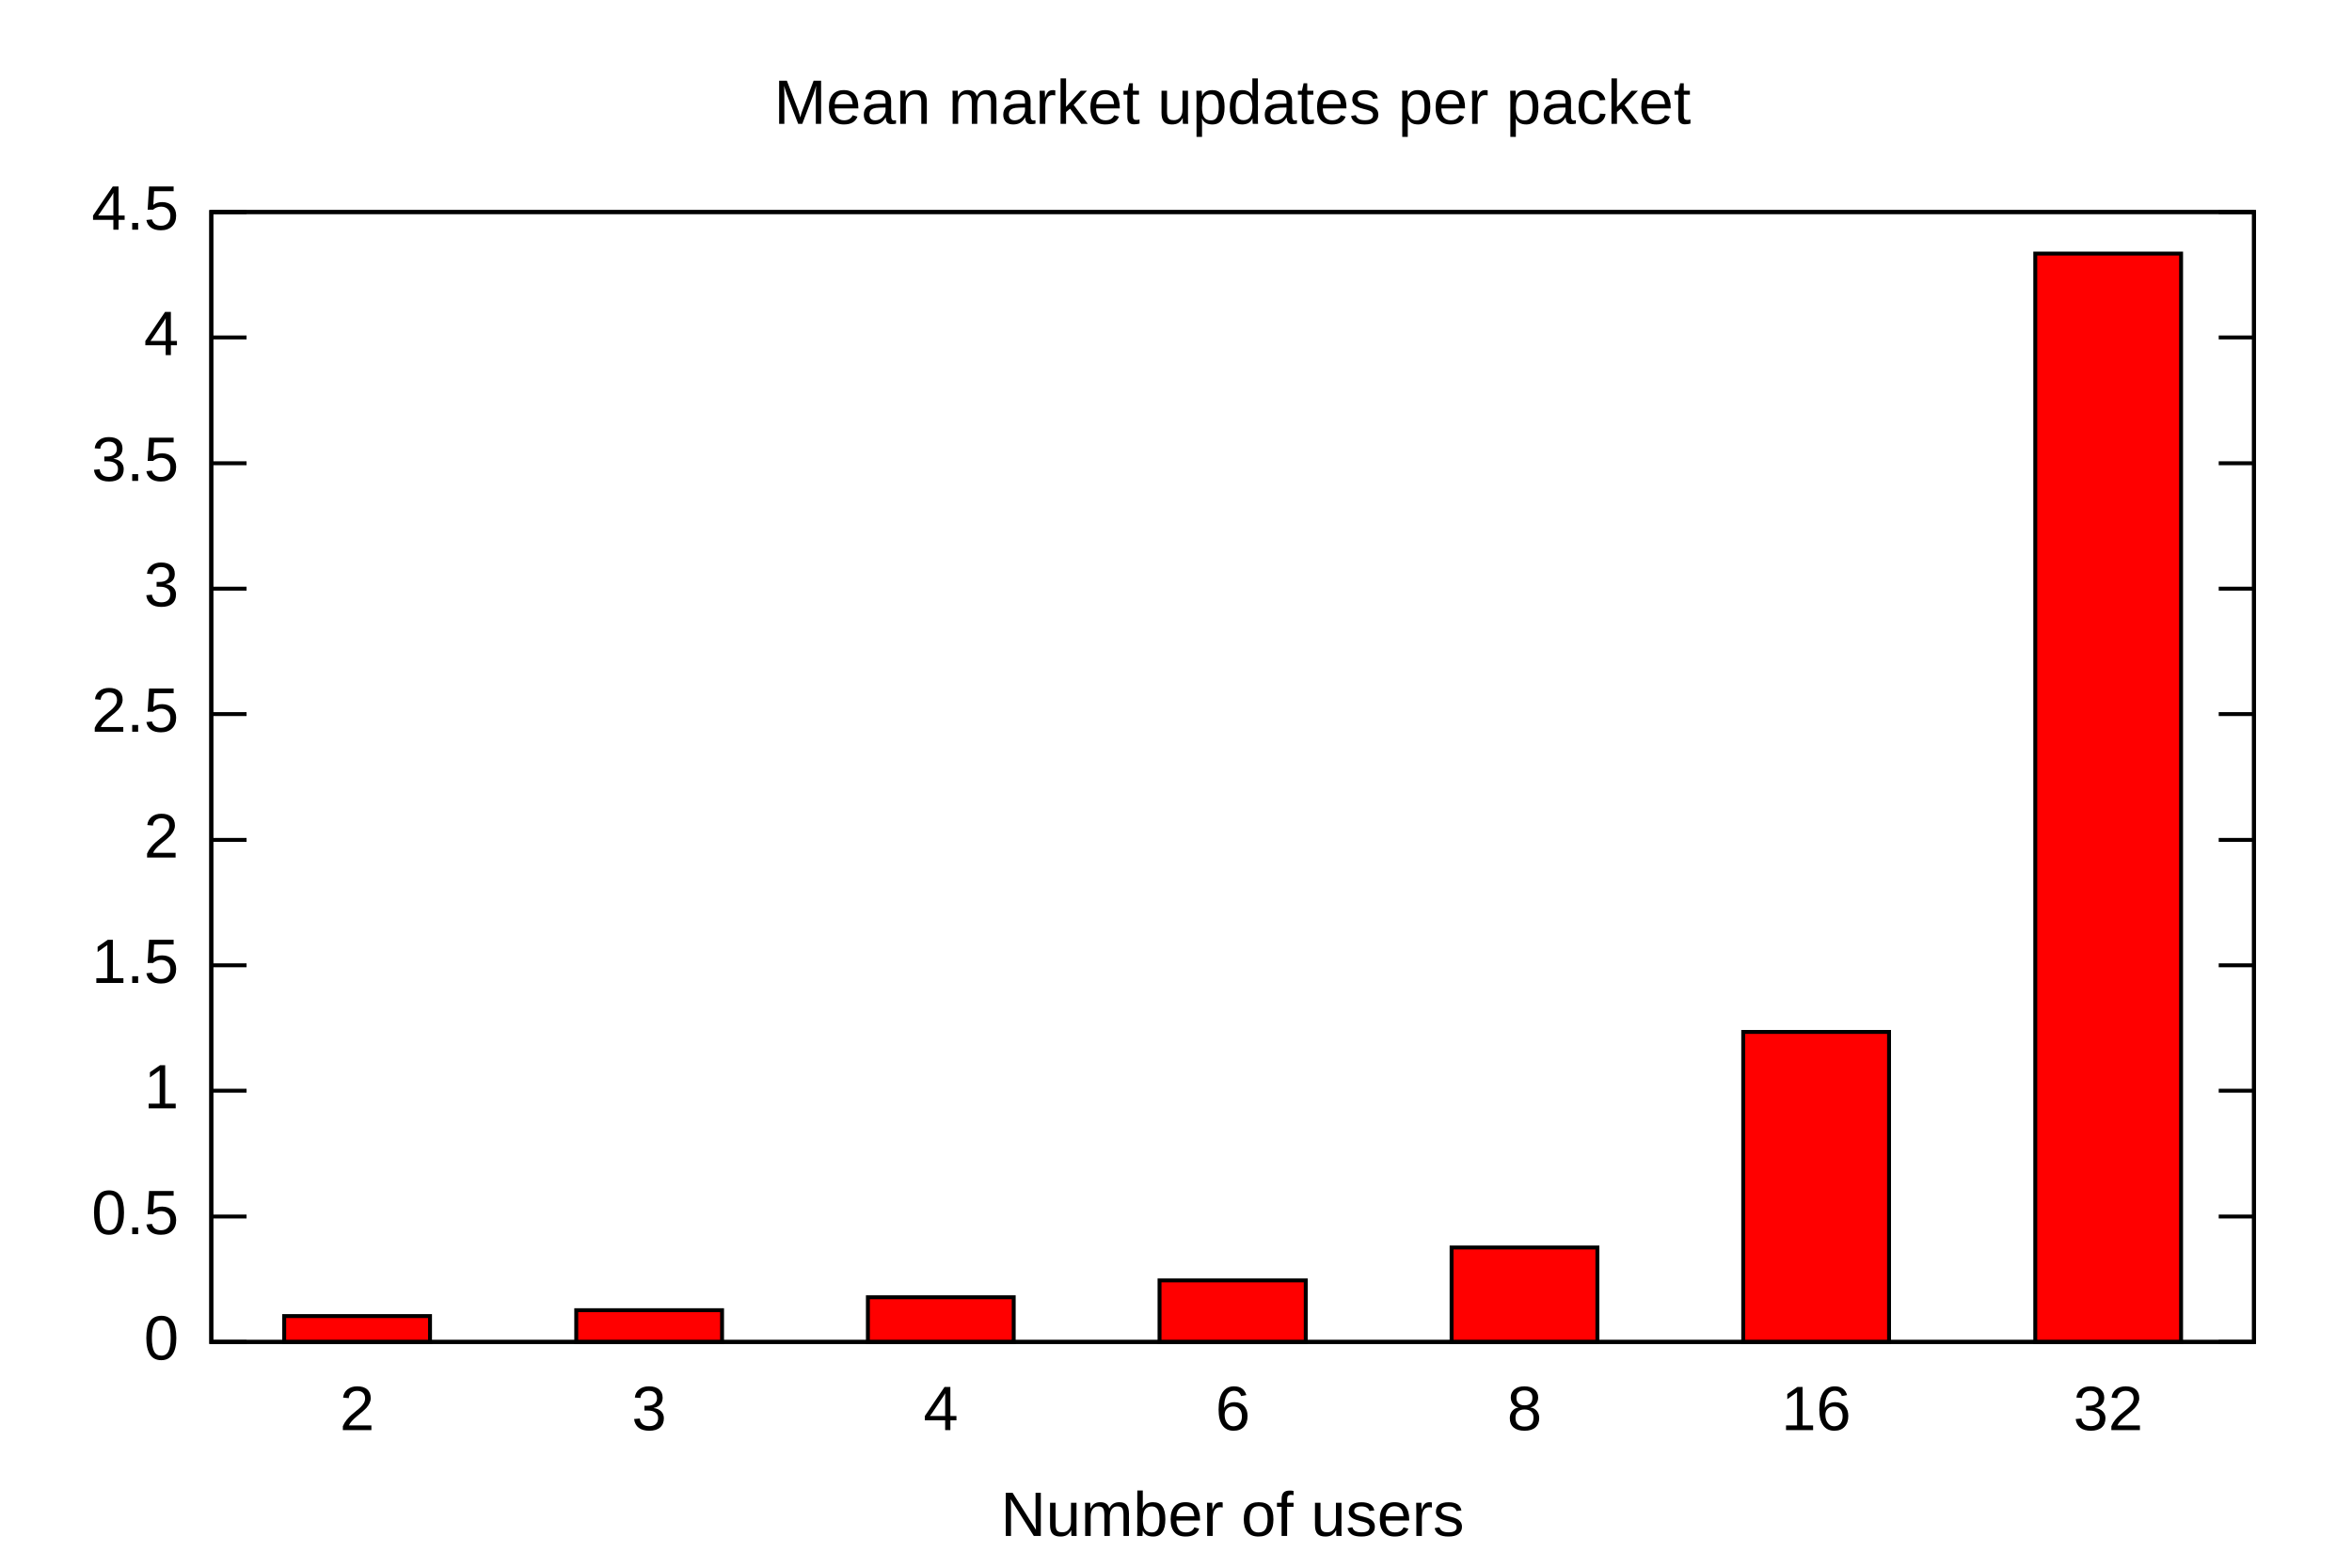
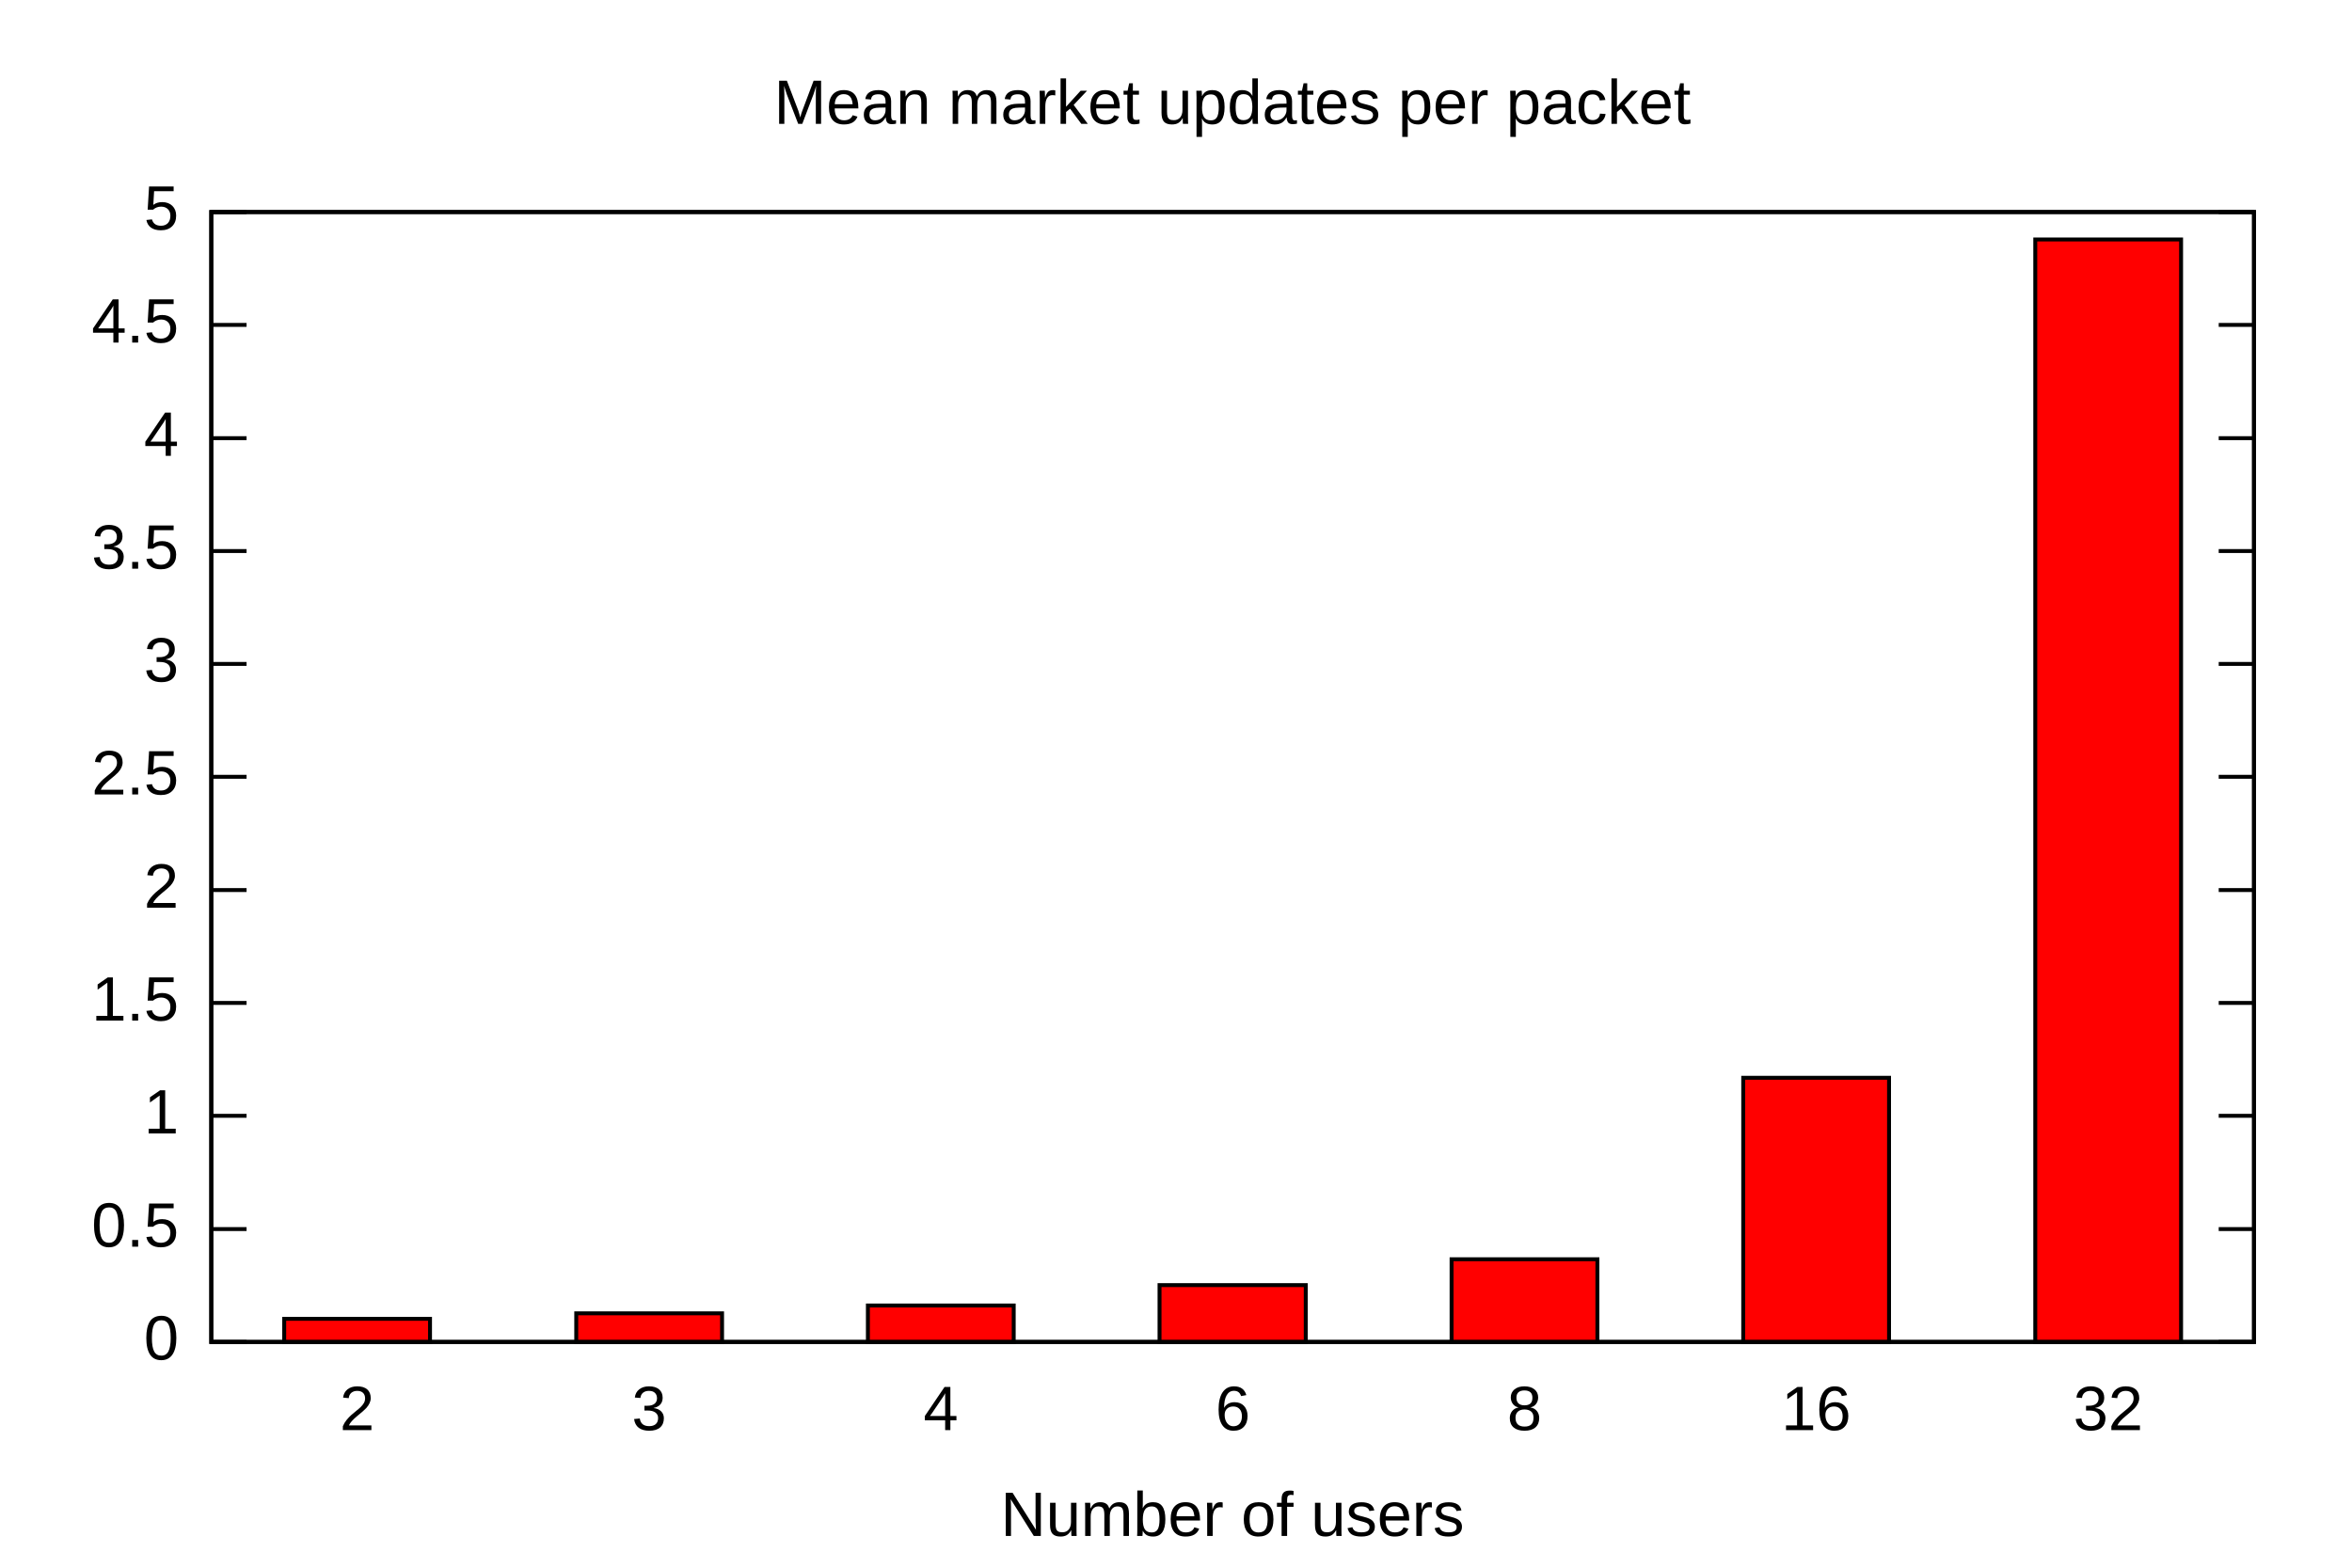
<svg xmlns="http://www.w3.org/2000/svg" xmlns:xlink="http://www.w3.org/1999/xlink" width="600" height="400" viewBox="0 0 600 400">
  <g id="gnuplot_canvas">
    <rect x="0" y="0" width="600" height="400" fill="none" />
    <defs>
      <circle id="gpDot" r="0.5" stroke-width="0.5" />
      <path id="gpPt0" stroke-width="0.222" stroke="currentColor" d="M-1,0 h2 M0,-1 v2" />
      <path id="gpPt1" stroke-width="0.222" stroke="currentColor" d="M-1,-1 L1,1 M1,-1 L-1,1" />
      <path id="gpPt2" stroke-width="0.222" stroke="currentColor" d="M-1,0 L1,0 M0,-1 L0,1 M-1,-1 L1,1 M-1,1 L1,-1" />
      <rect id="gpPt3" stroke-width="0.222" stroke="currentColor" x="-1" y="-1" width="2" height="2" />
      <rect id="gpPt4" stroke-width="0.222" stroke="currentColor" fill="currentColor" x="-1" y="-1" width="2" height="2" />
      <circle id="gpPt5" stroke-width="0.222" stroke="currentColor" cx="0" cy="0" r="1" />
      <use xlink:href="#gpPt5" id="gpPt6" fill="currentColor" stroke="none" />
      <path id="gpPt7" stroke-width="0.222" stroke="currentColor" d="M0,-1.33 L-1.33,0.67 L1.33,0.67 z" />
      <use xlink:href="#gpPt7" id="gpPt8" fill="currentColor" stroke="none" />
      <use xlink:href="#gpPt7" id="gpPt9" stroke="currentColor" transform="rotate(180)" />
      <use xlink:href="#gpPt9" id="gpPt10" fill="currentColor" stroke="none" />
      <use xlink:href="#gpPt3" id="gpPt11" stroke="currentColor" transform="rotate(45)" />
      <use xlink:href="#gpPt11" id="gpPt12" fill="currentColor" stroke="none" />
    </defs>
    <g style="fill:none; color:white; stroke:currentColor; stroke-width:1.00; stroke-linecap:butt; stroke-linejoin:miter">
</g>
    <g style="fill:none; color:black; stroke:currentColor; stroke-width:1.00; stroke-linecap:butt; stroke-linejoin:miter">
      <path stroke="black" d="M53.9,342.4 L62.9,342.4 M575.0,342.4 L566.0,342.4  h0.01" />
      <g transform="translate(45.6,346.9)" style="stroke:none; fill:black; font-family:arial; font-size:12.00pt; text-anchor:end">
        <text> 0</text>
      </g>
-       <path stroke="black" d="M53.9,310.4 L62.9,310.4 M575.0,310.4 L566.0,310.4  h0.01" />
-       <g transform="translate(45.6,314.9)" style="stroke:none; fill:black; font-family:arial; font-size:12.00pt; text-anchor:end">
+       <path stroke="black" d="M53.9,313.6 L62.9,313.6 M575.0,313.6 L566.0,313.6  h0.01" />
+       <g transform="translate(45.6,318.1)" style="stroke:none; fill:black; font-family:arial; font-size:12.00pt; text-anchor:end">
        <text> 0.5</text>
      </g>
-       <path stroke="black" d="M53.9,278.3 L62.9,278.3 M575.0,278.3 L566.0,278.3  h0.01" />
-       <g transform="translate(45.6,282.8)" style="stroke:none; fill:black; font-family:arial; font-size:12.00pt; text-anchor:end">
+       <path stroke="black" d="M53.9,284.7 L62.9,284.7 M575.0,284.7 L566.0,284.7  h0.01" />
+       <g transform="translate(45.6,289.2)" style="stroke:none; fill:black; font-family:arial; font-size:12.00pt; text-anchor:end">
        <text> 1</text>
      </g>
-       <path stroke="black" d="M53.9,246.3 L62.9,246.3 M575.0,246.3 L566.0,246.3  h0.01" />
-       <g transform="translate(45.6,250.8)" style="stroke:none; fill:black; font-family:arial; font-size:12.00pt; text-anchor:end">
+       <path stroke="black" d="M53.9,255.9 L62.9,255.9 M575.0,255.9 L566.0,255.9  h0.01" />
+       <g transform="translate(45.6,260.4)" style="stroke:none; fill:black; font-family:arial; font-size:12.00pt; text-anchor:end">
        <text> 1.5</text>
      </g>
-       <path stroke="black" d="M53.9,214.3 L62.9,214.3 M575.0,214.3 L566.0,214.3  h0.01" />
-       <g transform="translate(45.6,218.8)" style="stroke:none; fill:black; font-family:arial; font-size:12.00pt; text-anchor:end">
+       <path stroke="black" d="M53.9,227.1 L62.9,227.1 M575.0,227.1 L566.0,227.1  h0.01" />
+       <g transform="translate(45.6,231.6)" style="stroke:none; fill:black; font-family:arial; font-size:12.00pt; text-anchor:end">
        <text> 2</text>
      </g>
-       <path stroke="black" d="M53.9,182.2 L62.9,182.2 M575.0,182.2 L566.0,182.2  h0.01" />
-       <g transform="translate(45.6,186.7)" style="stroke:none; fill:black; font-family:arial; font-size:12.00pt; text-anchor:end">
+       <path stroke="black" d="M53.9,198.2 L62.9,198.2 M575.0,198.2 L566.0,198.2  h0.01" />
+       <g transform="translate(45.6,202.7)" style="stroke:none; fill:black; font-family:arial; font-size:12.00pt; text-anchor:end">
        <text> 2.5</text>
      </g>
-       <path stroke="black" d="M53.9,150.2 L62.9,150.2 M575.0,150.2 L566.0,150.2  h0.01" />
-       <g transform="translate(45.6,154.7)" style="stroke:none; fill:black; font-family:arial; font-size:12.00pt; text-anchor:end">
+       <path stroke="black" d="M53.9,169.4 L62.9,169.4 M575.0,169.4 L566.0,169.4  h0.01" />
+       <g transform="translate(45.6,173.9)" style="stroke:none; fill:black; font-family:arial; font-size:12.00pt; text-anchor:end">
        <text> 3</text>
      </g>
-       <path stroke="black" d="M53.9,118.2 L62.9,118.2 M575.0,118.2 L566.0,118.2  h0.01" />
-       <g transform="translate(45.6,122.7)" style="stroke:none; fill:black; font-family:arial; font-size:12.00pt; text-anchor:end">
+       <path stroke="black" d="M53.9,140.6 L62.9,140.6 M575.0,140.6 L566.0,140.6  h0.01" />
+       <g transform="translate(45.6,145.1)" style="stroke:none; fill:black; font-family:arial; font-size:12.00pt; text-anchor:end">
        <text> 3.5</text>
      </g>
-       <path stroke="black" d="M53.9,86.1 L62.9,86.1 M575.0,86.1 L566.0,86.1  h0.01" />
-       <g transform="translate(45.6,90.6)" style="stroke:none; fill:black; font-family:arial; font-size:12.00pt; text-anchor:end">
+       <path stroke="black" d="M53.9,111.8 L62.9,111.8 M575.0,111.8 L566.0,111.8  h0.01" />
+       <g transform="translate(45.6,116.3)" style="stroke:none; fill:black; font-family:arial; font-size:12.00pt; text-anchor:end">
        <text> 4</text>
+       </g>
+       <path stroke="black" d="M53.9,82.9 L62.9,82.9 M575.0,82.9 L566.0,82.9  h0.01" />
+       <g transform="translate(45.6,87.4)" style="stroke:none; fill:black; font-family:arial; font-size:12.00pt; text-anchor:end">
+         <text> 4.5</text>
      </g>
      <path stroke="black" d="M53.9,54.1 L62.9,54.1 M575.0,54.1 L566.0,54.1  h0.01" />
      <g transform="translate(45.6,58.6)" style="stroke:none; fill:black; font-family:arial; font-size:12.00pt; text-anchor:end">
-         <text> 4.5</text>
+         <text> 5</text>
      </g>
      <path stroke="black" d="M91.1,342.4 M91.1,54.1  h0.01" />
      <g transform="translate(91.1,364.9)" style="stroke:none; fill:black; font-family:arial; font-size:12.00pt; text-anchor:middle">
        <text>2</text>
      </g>
      <path stroke="black" d="M165.6,342.4 M165.6,54.1  h0.01" />
      <g transform="translate(165.6,364.9)" style="stroke:none; fill:black; font-family:arial; font-size:12.00pt; text-anchor:middle">
        <text>3</text>
      </g>
      <path stroke="black" d="M240.0,342.4 M240.0,54.1  h0.01" />
      <g transform="translate(240.0,364.9)" style="stroke:none; fill:black; font-family:arial; font-size:12.00pt; text-anchor:middle">
        <text>4</text>
      </g>
      <path stroke="black" d="M314.5,342.4 M314.5,54.1  h0.01" />
      <g transform="translate(314.5,364.9)" style="stroke:none; fill:black; font-family:arial; font-size:12.00pt; text-anchor:middle">
        <text>6</text>
      </g>
      <path stroke="black" d="M388.9,342.4 M388.9,54.1  h0.01" />
      <g transform="translate(388.9,364.9)" style="stroke:none; fill:black; font-family:arial; font-size:12.00pt; text-anchor:middle">
        <text>8</text>
      </g>
      <path stroke="black" d="M463.3,342.4 M463.3,54.1  h0.01" />
      <g transform="translate(463.3,364.9)" style="stroke:none; fill:black; font-family:arial; font-size:12.00pt; text-anchor:middle">
        <text>16</text>
      </g>
      <path stroke="black" d="M537.8,342.4 M537.8,54.1  h0.01" />
      <g transform="translate(537.8,364.9)" style="stroke:none; fill:black; font-family:arial; font-size:12.00pt; text-anchor:middle">
        <text>32</text>
      </g>
      <path stroke="black" d="M53.9,54.1 L53.9,342.4 L575.0,342.4 L575.0,54.1 L53.9,54.1 Z  h0.01" />
      <g transform="translate(314.4,391.9)" style="stroke:none; fill:black; font-family:arial; font-size:12.00pt; text-anchor:middle">
        <text>Number of users</text>
      </g>
      <g transform="translate(314.4,31.6)" style="stroke:none; fill:black; font-family:arial; font-size:12.00pt; text-anchor:middle">
        <text>Mean market updates per packet</text>
      </g>
    </g>
    <g id="delay_ratio_plot_1">
      <g style="fill:none; color:red; stroke:currentColor; stroke-width:1.00; stroke-linecap:butt; stroke-linejoin:miter">
        <g style="stroke:none; shape-rendering:crispEdges">
-           <polygon fill="red" points="72.5,342.4 109.8,342.4 109.8,335.7 72.5,335.7 " />
+           <polygon fill="red" points="72.5,342.4 109.8,342.4 109.8,336.4 72.5,336.4 " />
        </g>
-         <path stroke="black" d="M72.5,342.4 L72.5,335.8 L109.7,335.8 L109.7,342.4 L72.5,342.4 Z  h0.01" />
+         <path stroke="black" d="M72.5,342.4 L72.5,336.5 L109.7,336.5 L109.7,342.4 L72.5,342.4 Z  h0.01" />
        <g style="stroke:none; shape-rendering:crispEdges">
-           <polygon fill="currentColor" points="147.0,342.4 184.3,342.4 184.3,334.2 147.0,334.2 " />
+           <polygon fill="currentColor" points="147.0,342.4 184.3,342.4 184.3,335.0 147.0,335.0 " />
        </g>
-         <path stroke="black" d="M147.0,342.4 L147.0,334.3 L184.2,334.3 L184.2,342.4 L147.0,342.4 Z  h0.01" />
+         <path stroke="black" d="M147.0,342.4 L147.0,335.1 L184.2,335.1 L184.2,342.4 L147.0,342.4 Z  h0.01" />
        <g style="stroke:none; shape-rendering:crispEdges">
-           <polygon fill="currentColor" points="221.4,342.4 258.7,342.4 258.7,330.9 221.4,330.9 " />
+           <polygon fill="currentColor" points="221.4,342.4 258.7,342.4 258.7,333.0 221.4,333.0 " />
        </g>
-         <path stroke="black" d="M221.4,342.4 L221.4,331.0 L258.6,331.0 L258.6,342.4 L221.4,342.4 Z  h0.01" />
+         <path stroke="black" d="M221.4,342.4 L221.4,333.1 L258.6,333.1 L258.6,342.4 L221.4,342.4 Z  h0.01" />
        <g style="stroke:none; shape-rendering:crispEdges">
-           <polygon fill="currentColor" points="295.8,342.4 333.2,342.4 333.2,326.6 295.8,326.6 " />
+           <polygon fill="currentColor" points="295.8,342.4 333.2,342.4 333.2,327.8 295.8,327.8 " />
        </g>
-         <path stroke="black" d="M295.8,342.4 L295.8,326.7 L333.1,326.7 L333.1,342.4 L295.8,342.4 Z  h0.01" />
+         <path stroke="black" d="M295.8,342.4 L295.8,327.9 L333.1,327.9 L333.1,342.4 L295.8,342.4 Z  h0.01" />
        <g style="stroke:none; shape-rendering:crispEdges">
-           <polygon fill="currentColor" points="370.3,342.4 407.6,342.4 407.6,318.2 370.3,318.2 " />
+           <polygon fill="currentColor" points="370.3,342.4 407.6,342.4 407.6,321.2 370.3,321.2 " />
        </g>
-         <path stroke="black" d="M370.3,342.4 L370.3,318.3 L407.5,318.3 L407.5,342.4 L370.3,342.4 Z  h0.01" />
+         <path stroke="black" d="M370.3,342.4 L370.3,321.3 L407.5,321.3 L407.5,342.4 L370.3,342.4 Z  h0.01" />
        <g style="stroke:none; shape-rendering:crispEdges">
-           <polygon fill="currentColor" points="444.7,342.4 482.0,342.4 482.0,263.2 444.7,263.2 " />
+           <polygon fill="currentColor" points="444.7,342.4 482.0,342.4 482.0,274.9 444.7,274.9 " />
        </g>
-         <path stroke="black" d="M444.7,342.4 L444.7,263.3 L481.9,263.3 L481.9,342.4 L444.7,342.4 Z  h0.01" />
+         <path stroke="black" d="M444.7,342.4 L444.7,275.0 L481.9,275.0 L481.9,342.4 L444.7,342.4 Z  h0.01" />
        <g style="stroke:none; shape-rendering:crispEdges">
-           <polygon fill="currentColor" points="519.2,342.4 556.5,342.4 556.5,64.6 519.2,64.6 " />
+           <polygon fill="currentColor" points="519.2,342.4 556.5,342.4 556.5,61.0 519.2,61.0 " />
        </g>
-         <path stroke="black" d="M519.2,342.4 L519.2,64.7 L556.4,64.7 L556.4,342.4 L519.2,342.4 Z  h0.01" />
+         <path stroke="black" d="M519.2,342.4 L519.2,61.1 L556.4,61.1 L556.4,342.4 L519.2,342.4 Z  h0.01" />
      </g>
    </g>
    <g style="fill:none; color:black; stroke:currentColor; stroke-width:1.00; stroke-linecap:butt; stroke-linejoin:miter">
      <path stroke="black" d="M53.9,54.1 L53.9,342.4 L575.0,342.4 L575.0,54.1 L53.9,54.1 Z  h0.01" />
    </g>
  </g>
</svg>
